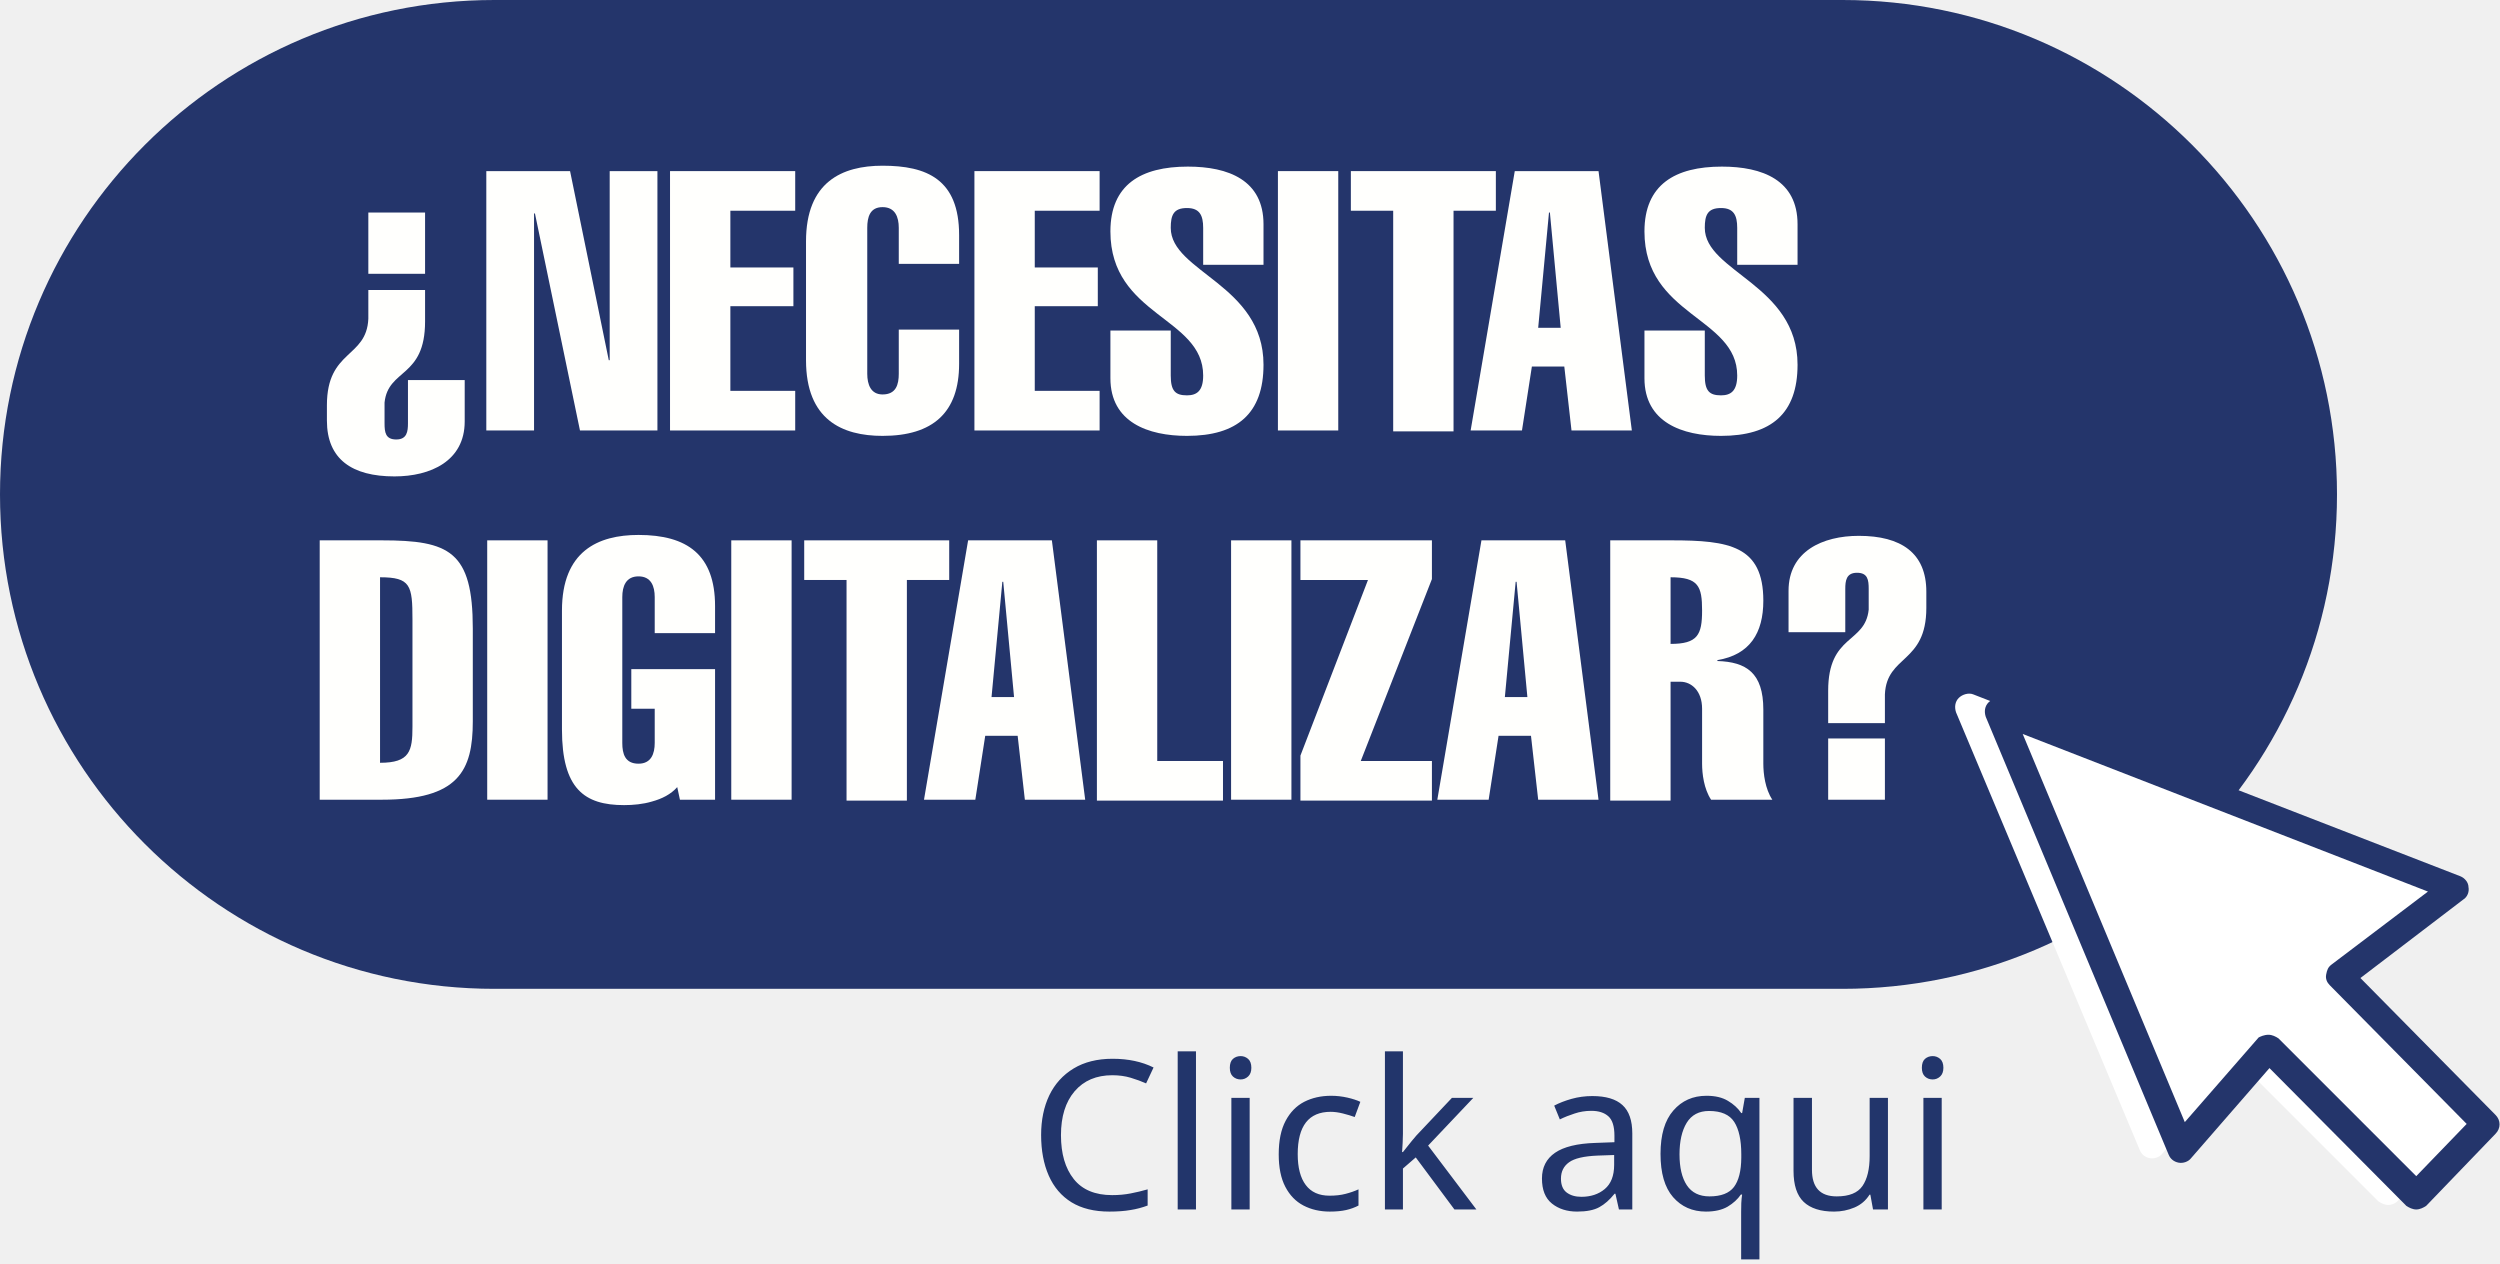
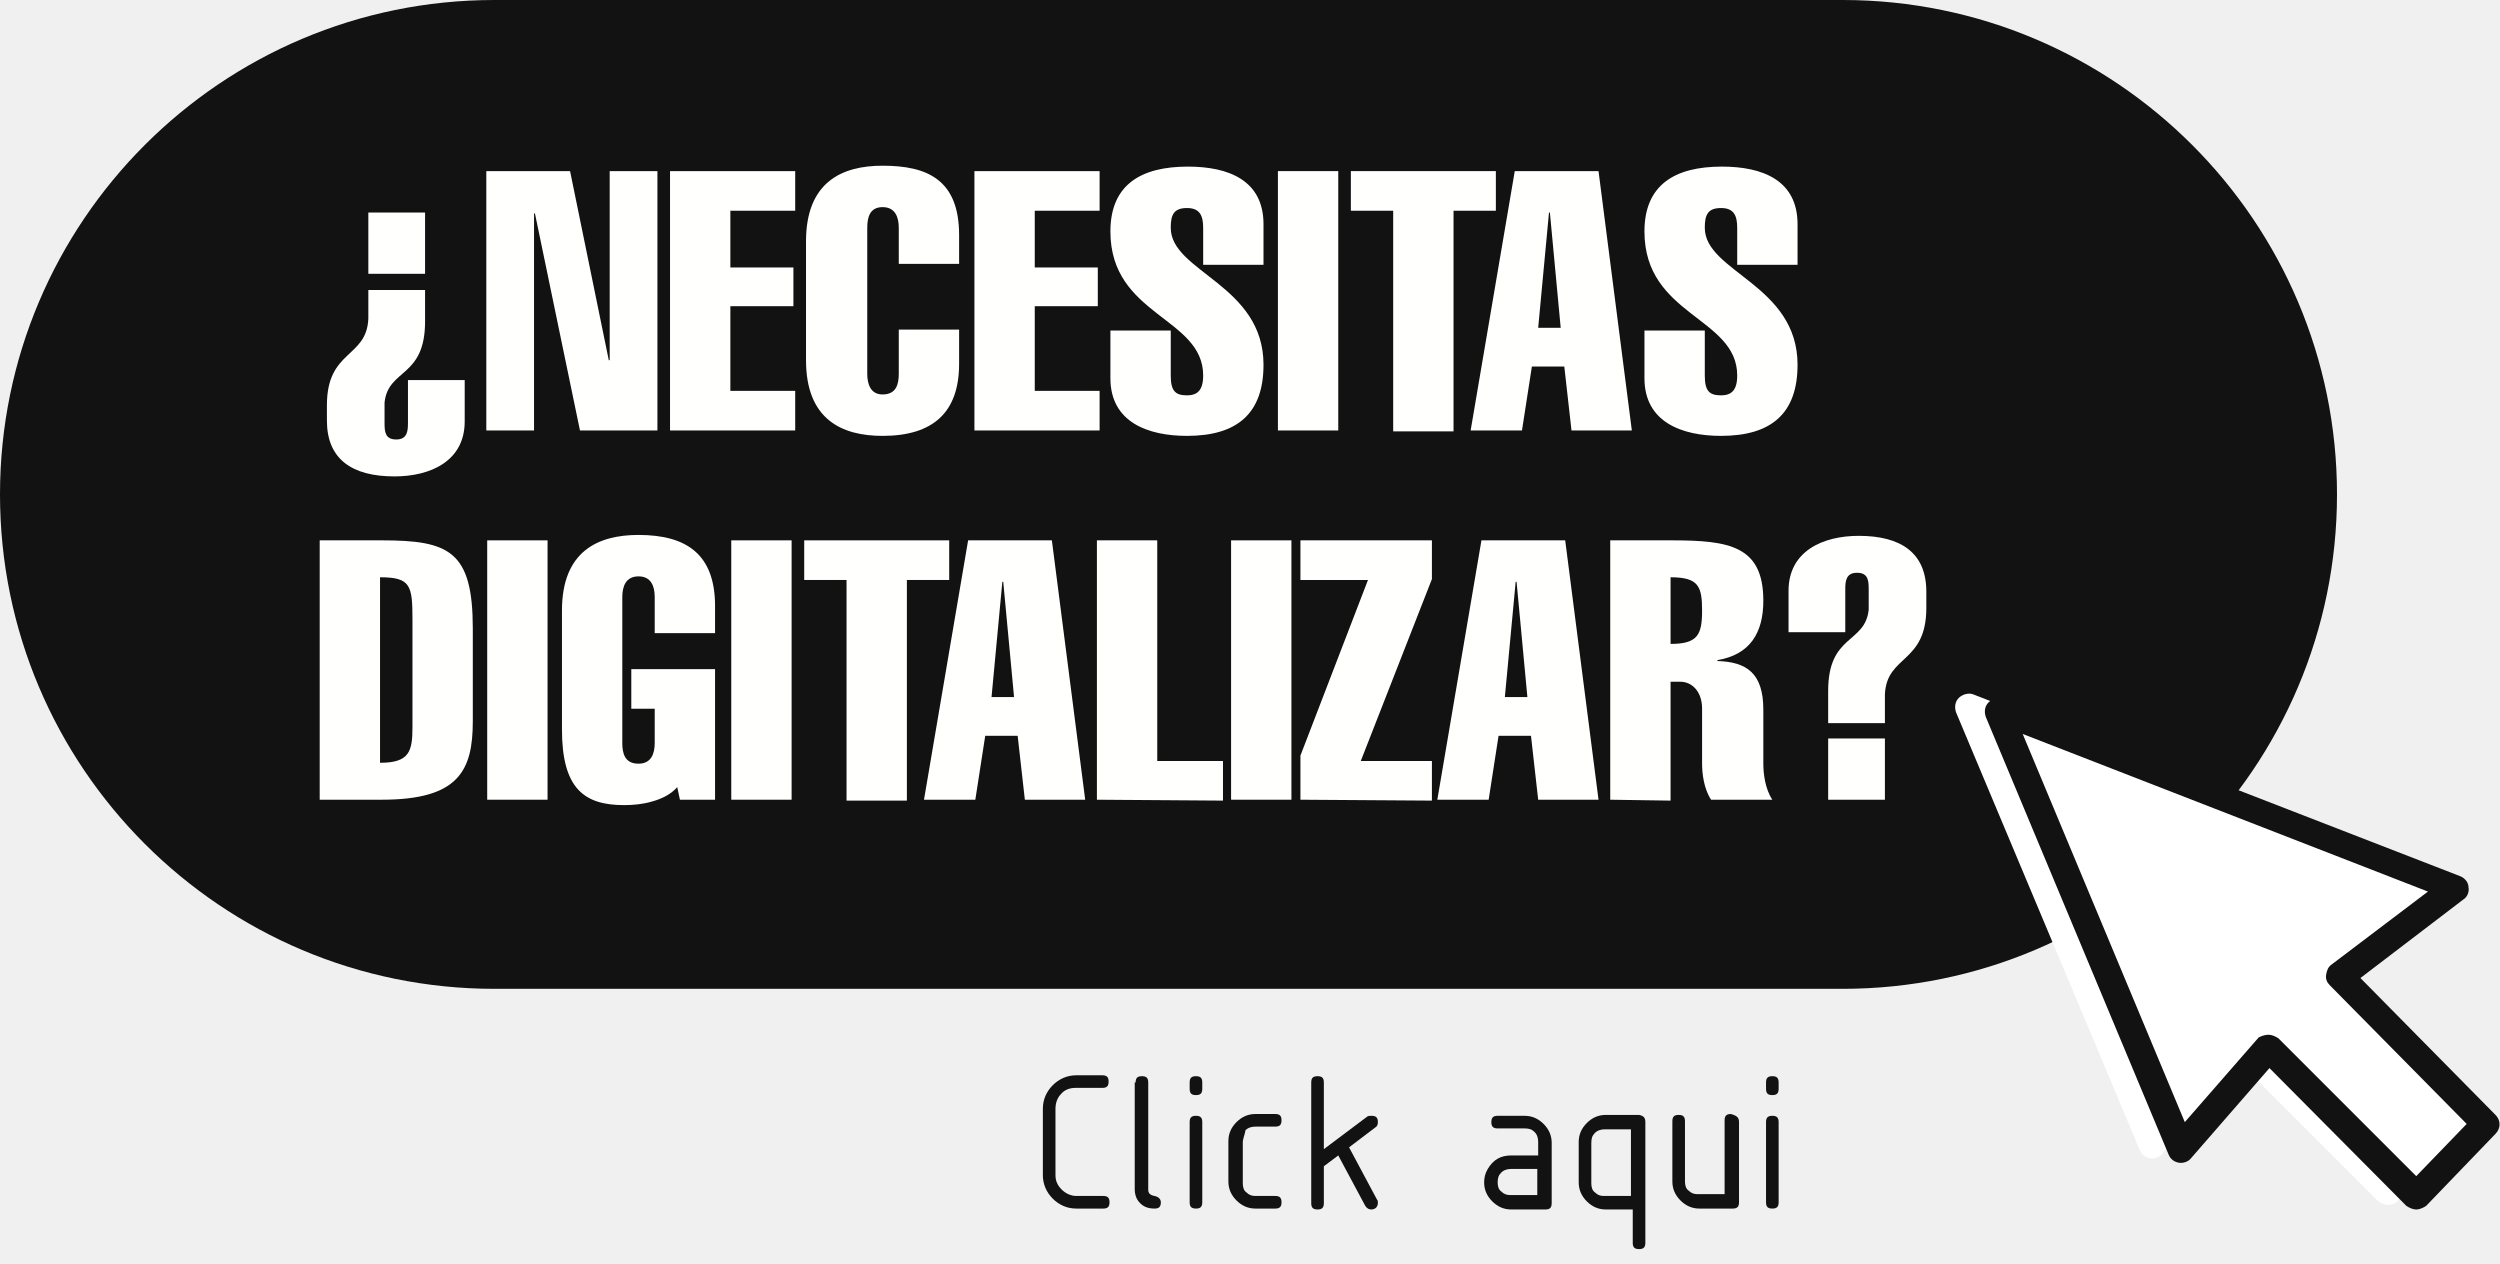
<svg xmlns="http://www.w3.org/2000/svg" version="1.1" id="Capa_1" x="0px" y="0px" viewBox="0 0 277.6 140.3" style="enable-background:new 0 0 277.6 140.3;" xml:space="preserve">
  <style type="text/css">
- 	.st0{fill:#24356B;}
+ 	.st0{fill:#121212;}
	.st1{fill:#FFFFFF;}
	.st2{fill:#FFFFFD;}
- 	.st3{fill:#22356B;}
- 	.st4{font-family:'ISOCPEUR';}
- 	.st5{font-size:23.104px;}
+ 	.st3{enable-background:new    ;}
</style>
  <g>
    <g>
      <g>
        <path class="st0" d="M204.6,109.8H54.9C24.6,109.8,0,85.2,0,54.9l0,0C0,24.6,24.6,0,54.9,0h149.7c30.3,0,54.9,24.6,54.9,54.9l0,0     C259.5,85.2,234.9,109.8,204.6,109.8z" />
      </g>
      <g>
        <polygon class="st1" points="218.6,78.5 269.4,98.3 256.6,107.9 272.8,124.3 265.2,132.3 248.8,115.9 239,127.1    " />
        <path class="st1" d="M265.2,133.8c-0.4,0-0.8-0.2-1.1-0.4l-15.3-15.3l-8.7,10c-0.3,0.4-0.9,0.6-1.4,0.5s-0.9-0.4-1.1-0.9     l-20.4-48.6c-0.2-0.6-0.1-1.2,0.3-1.6c0.4-0.4,1.1-0.6,1.6-0.4l50.8,19.8c0.5,0.2,0.9,0.7,0.9,1.2c0.1,0.5-0.2,1.1-0.6,1.4     l-11.4,8.6l15,15.2c0.6,0.6,0.6,1.5,0,2.1l-7.6,8C266,133.6,265.6,133.8,265.2,133.8L265.2,133.8z M248.8,114.4     c0.4,0,0.8,0.2,1.1,0.4l15.3,15.3l5.5-5.8L255.5,109c-0.3-0.3-0.5-0.7-0.4-1.2c0-0.4,0.2-0.8,0.6-1.1l10.6-8l-45-17.5l18.1,43.1     l8.2-9.4C247.9,114.6,248.3,114.4,248.8,114.4L248.8,114.4z" />
      </g>
      <g>
        <polygon class="st1" points="221.8,79 272.6,98.7 259.8,108.4 276,124.8 268.3,132.8 251.9,116.4 242.1,127.6    " />
        <path class="st0" d="M268.3,134.3c-0.4,0-0.8-0.2-1.1-0.4L252,118.6l-8.7,10c-0.3,0.4-0.9,0.6-1.4,0.5s-0.9-0.4-1.1-0.9     l-20.3-48.6c-0.2-0.6-0.1-1.2,0.3-1.6c0.4-0.4,1.1-0.6,1.6-0.4l50.8,19.7c0.5,0.2,0.9,0.7,0.9,1.2c0.1,0.5-0.1,1.1-0.6,1.4     l-11.4,8.7l15,15.2c0.6,0.6,0.6,1.5,0,2.1l-7.7,8C269.1,134.1,268.7,134.3,268.3,134.3L268.3,134.3z M251.9,114.9     c0.4,0,0.8,0.2,1.1,0.4l15.3,15.3l5.6-5.8l-15.2-15.4c-0.3-0.3-0.5-0.7-0.4-1.2s0.2-0.8,0.6-1.1l10.7-8.1l-45-17.5l18,43.1     l8.2-9.4C251,115.1,251.4,114.9,251.9,114.9L251.9,114.9z" />
      </g>
    </g>
    <g>
-       <path class="st2" d="M47.2,32.1v3.6c0,6.3-4.1,5.2-4.5,9v2.3c0,1,0.1,1.8,1.3,1.8c1.2,0,1.3-0.9,1.3-1.8v-4.8h6.3v4.6    c0,4.4-3.8,6.1-7.8,6.1c-4.7,0-7.5-1.9-7.5-6.2V45c0-6.2,4.4-5.2,4.6-9.6v-3.2H47.2z M47.2,23.6v6.8h-6.3v-6.8H47.2z" />
+       <path class="st2" d="M47.2,32.1v3.6c0,6.3-4.1,5.2-4.5,9V47c0,1,0.1,1.8,1.3,1.8s1.3-0.9,1.3-1.8v-4.8h6.3v4.6    c0,4.4-3.8,6.1-7.8,6.1c-4.7,0-7.5-1.9-7.5-6.2V45c0-6.2,4.4-5.2,4.6-9.6v-3.2h6.3V32.1z M47.2,23.6v6.8h-6.3v-6.8    C40.9,23.6,47.2,23.6,47.2,23.6z" />
      <path class="st2" d="M54,19h9.3l4.3,21h0.1V19H73v28.8h-8.6l-5-24.1h-0.1v24.1H54V19z" />
-       <path class="st2" d="M74.4,47.8V19h13.9v4.4h-7.2v6.3h7V34h-7v9.4h7.2v4.4H74.4z" />
-       <path class="st2" d="M106.5,36.6v3.8c0,5.4-2.9,8-8.5,8c-4.5,0-8.5-1.8-8.5-8.4V26.8c0-6.6,4-8.4,8.5-8.4c4.9,0,8.5,1.5,8.5,7.7    v3.2h-6.7v-4c0-1.2-0.4-2.3-1.8-2.3c-1.4,0-1.7,1.1-1.7,2.3v16.2c0,1.2,0.4,2.3,1.7,2.3c1.5,0,1.8-1.1,1.8-2.3l0-4.9H106.5z" />
-       <path class="st2" d="M108.2,47.8V19h13.9v4.4h-7.2v6.3h7V34h-7v9.4h7.2v4.4H108.2z" />
-       <path class="st2" d="M133.6,29.3v-4c0-1.4-0.4-2.2-1.8-2.2c-1.5,0-1.8,0.8-1.8,2.2c0,4.9,10.3,6.3,10.3,15.2    c0,5.4-2.9,7.9-8.5,7.9c-4.3,0-8.5-1.5-8.5-6.4v-5.3h6.7v5c0,1.7,0.5,2.2,1.8,2.2c1.1,0,1.8-0.5,1.8-2.2c0-6.5-10.3-6.6-10.3-16    c0-5.2,3.4-7.2,8.6-7.2c4.5,0,8.4,1.5,8.4,6.4v4.5H133.6z" />
+       <path class="st2" d="M74.4,47.8V19h13.9v4.4h-7.2v6.3h7V34h-7v9.4h7.2v4.4C88.3,47.8,74.4,47.8,74.4,47.8z" />
+       <path class="st2" d="M106.5,36.6v3.8c0,5.4-2.9,8-8.5,8c-4.5,0-8.5-1.8-8.5-8.4V26.8c0-6.6,4-8.4,8.5-8.4c4.9,0,8.5,1.5,8.5,7.7    v3.2h-6.7v-4c0-1.2-0.4-2.3-1.8-2.3s-1.7,1.1-1.7,2.3v16.2c0,1.2,0.4,2.3,1.7,2.3c1.5,0,1.8-1.1,1.8-2.3v-4.9H106.5z" />
+       <path class="st2" d="M108.2,47.8V19h13.9v4.4h-7.2v6.3h7V34h-7v9.4h7.2v4.4C122.1,47.8,108.2,47.8,108.2,47.8z" />
+       <path class="st2" d="M133.6,29.3v-4c0-1.4-0.4-2.2-1.8-2.2c-1.5,0-1.8,0.8-1.8,2.2c0,4.9,10.3,6.3,10.3,15.2    c0,5.4-2.9,7.9-8.5,7.9c-4.3,0-8.5-1.5-8.5-6.4v-5.3h6.7v5c0,1.7,0.5,2.2,1.8,2.2c1.1,0,1.8-0.5,1.8-2.2c0-6.5-10.3-6.6-10.3-16    c0-5.2,3.4-7.2,8.6-7.2c4.5,0,8.4,1.5,8.4,6.4v4.5h-6.7V29.3z" />
      <path class="st2" d="M141.9,47.8V19h6.7v28.8H141.9z" />
      <path class="st2" d="M150,23.4V19h16.1v4.4h-4.7v24.5h-6.7V23.4H150z" />
-       <path class="st2" d="M177.5,19l3.7,28.8h-6.7l-0.8-7.1h-3.6l-1.1,7.1h-5.7l4.9-28.8H177.5z M173.3,36.4l-1.2-12.8h-0.1l-1.2,12.8    H173.3z" />
-       <path class="st2" d="M192.9,29.3v-4c0-1.4-0.4-2.2-1.8-2.2c-1.5,0-1.8,0.8-1.8,2.2c0,4.9,10.3,6.3,10.3,15.2    c0,5.4-2.9,7.9-8.5,7.9c-4.3,0-8.5-1.5-8.5-6.4v-5.3h6.7v5c0,1.7,0.5,2.2,1.8,2.2c1.1,0,1.8-0.5,1.8-2.2c0-6.5-10.3-6.6-10.3-16    c0-5.2,3.4-7.2,8.6-7.2c4.5,0,8.4,1.5,8.4,6.4v4.5H192.9z" />
+       <path class="st2" d="M177.5,19l3.7,28.8h-6.7l-0.8-7.1h-3.6l-1.1,7.1h-5.7l4.9-28.8H177.5z M173.3,36.4l-1.2-12.8H172l-1.2,12.8    H173.3z" />
+       <path class="st2" d="M192.9,29.3v-4c0-1.4-0.4-2.2-1.8-2.2c-1.5,0-1.8,0.8-1.8,2.2c0,4.9,10.3,6.3,10.3,15.2    c0,5.4-2.9,7.9-8.5,7.9c-4.3,0-8.5-1.5-8.5-6.4v-5.3h6.7v5c0,1.7,0.5,2.2,1.8,2.2c1.1,0,1.8-0.5,1.8-2.2c0-6.5-10.3-6.6-10.3-16    c0-5.2,3.4-7.2,8.6-7.2c4.5,0,8.4,1.5,8.4,6.4v4.5h-6.7V29.3z" />
      <path class="st2" d="M35.5,60h6.9c7.5,0,10.1,1.2,10.1,9.8v10.3c0,5.5-1.6,8.7-10.1,8.7h-6.9V60z M42.2,84.7c3.3,0,3.6-1.3,3.6-4    V68.8c0-3.8-0.2-4.7-3.6-4.7V84.7z" />
      <path class="st2" d="M54.1,88.8V60h6.7v28.8H54.1z" />
-       <path class="st2" d="M75.2,87.4c-0.7,0.8-1.7,1.3-2.8,1.6c-1,0.3-2.1,0.4-3.1,0.4c-4.4,0-6.9-1.8-6.9-8.4V67.8    c0-6.6,4-8.4,8.5-8.4c5.4,0,8.5,2.2,8.5,7.9l0,3h-6.7v-4c0-1.2-0.4-2.3-1.8-2.3s-1.8,1.1-1.8,2.3v16.2c0,1.2,0.3,2.3,1.8,2.3    c1.4,0,1.8-1.1,1.8-2.3v-3.8h-2.6v-4.4h9.3v14.5h-3.9L75.2,87.4z" />
+       <path class="st2" d="M75.2,87.4c-0.7,0.8-1.7,1.3-2.8,1.6c-1,0.3-2.1,0.4-3.1,0.4c-4.4,0-6.9-1.8-6.9-8.4V67.8    c0-6.6,4-8.4,8.5-8.4c5.4,0,8.5,2.2,8.5,7.9v3h-6.7v-4c0-1.2-0.4-2.3-1.8-2.3s-1.8,1.1-1.8,2.3v16.2c0,1.2,0.3,2.3,1.8,2.3    c1.4,0,1.8-1.1,1.8-2.3v-3.8h-2.6v-4.4h9.3v14.5h-3.9L75.2,87.4z" />
      <path class="st2" d="M81.2,88.8V60h6.7v28.8H81.2z" />
      <path class="st2" d="M89.3,64.4V60h16.1v4.4h-4.7v24.5H94V64.4H89.3z" />
-       <path class="st2" d="M116.8,60l3.7,28.8h-6.7l-0.8-7.1h-3.6l-1.1,7.1h-5.7l4.9-28.8H116.8z M112.6,77.4l-1.2-12.8h-0.1l-1.2,12.8    H112.6z" />
-       <path class="st2" d="M121.8,88.8V60h6.7v24.5h7.3v4.4H121.8z" />
+       <path class="st2" d="M116.8,60l3.7,28.8h-6.7l-0.8-7.1h-3.6l-1.1,7.1h-5.7l4.9-28.8C107.5,60,116.8,60,116.8,60z M112.6,77.4    l-1.2-12.8h-0.1l-1.2,12.8H112.6z" />
+       <path class="st2" d="M121.8,88.8V60h6.7v24.5h7.3v4.4L121.8,88.8L121.8,88.8z" />
      <path class="st2" d="M136.7,88.8V60h6.7v28.8H136.7z" />
-       <path class="st2" d="M144.4,88.8v-4.9l7.5-19.5h-7.5V60H159v4.3l-7.9,20.2h7.9v4.4H144.4z" />
-       <path class="st2" d="M173.8,60l3.7,28.8h-6.7l-0.8-7.1h-3.6l-1.1,7.1h-5.7l4.9-28.8H173.8z M169.6,77.4l-1.2-12.8h-0.1l-1.2,12.8    H169.6z" />
-       <path class="st2" d="M178.8,88.8V60h6.8c6.4,0,10.2,0.6,10.2,6.7c0,3.6-1.5,6-5.1,6.6v0.1c3.2,0.1,5.1,1.3,5.1,5.4v6    c0,1.1,0.2,2.8,1,4H190c-0.8-1.2-1-2.9-1-4v-6.1c0-2-1.2-3-2.4-3h-1.1v13.2H178.8z M185.5,71.5c3,0,3.5-1,3.5-3.7    c0-2.7-0.4-3.7-3.5-3.7V71.5z" />
-       <path class="st2" d="M203,80.3v-3.6c0-6.3,4.1-5.2,4.5-9v-2.3c0-1-0.1-1.8-1.3-1.8c-1.2,0-1.3,0.9-1.3,1.8v4.8h-6.3v-4.6    c0-4.4,3.8-6.1,7.8-6.1c4.7,0,7.5,1.9,7.5,6.2v1.8c0,6.2-4.4,5.2-4.6,9.6v3.2H203z M203,88.8V82h6.3v6.8H203z" />
+       <path class="st2" d="M144.4,88.8v-4.9l7.5-19.5h-7.5V60H159v4.3l-7.9,20.2h7.9v4.4L144.4,88.8L144.4,88.8z" />
+       <path class="st2" d="M173.8,60l3.7,28.8h-6.7l-0.8-7.1h-3.6l-1.1,7.1h-5.7l4.9-28.8C164.5,60,173.8,60,173.8,60z M169.6,77.4    l-1.2-12.8h-0.1l-1.2,12.8H169.6z" />
+       <path class="st2" d="M178.8,88.8V60h6.8c6.4,0,10.2,0.6,10.2,6.7c0,3.6-1.5,6-5.1,6.6v0.1c3.2,0.1,5.1,1.3,5.1,5.4v6    c0,1.1,0.2,2.8,1,4H190c-0.8-1.2-1-2.9-1-4v-6.1c0-2-1.2-3-2.4-3h-1.1v13.2L178.8,88.8L178.8,88.8z M185.5,71.5c3,0,3.5-1,3.5-3.7    s-0.4-3.7-3.5-3.7V71.5z" />
+       <path class="st2" d="M203,80.3v-3.6c0-6.3,4.1-5.2,4.5-9v-2.3c0-1-0.1-1.8-1.3-1.8s-1.3,0.9-1.3,1.8v4.8h-6.3v-4.6    c0-4.4,3.8-6.1,7.8-6.1c4.7,0,7.5,1.9,7.5,6.2v1.8c0,6.2-4.4,5.2-4.6,9.6v3.2H203z M203,88.8V82h6.3v6.8H203z" />
    </g>
-     <text transform="matrix(1 0 0 1 114.2 134.3)" class="st3 st4 st5">Click aqui</text>
+     <g class="st3">
+       <path class="st0" d="M122.4,119.4c0.5,0,0.7,0.2,0.7,0.7s-0.2,0.7-0.7,0.7h-3c-0.6,0-1.2,0.2-1.6,0.7c-0.4,0.4-0.6,1-0.6,1.6v7.4    c0,0.6,0.2,1.1,0.7,1.6c0.4,0.4,1,0.7,1.6,0.7h3c0.5,0,0.7,0.2,0.7,0.7c0,0.5-0.2,0.7-0.7,0.7h-3c-1,0-1.9-0.4-2.6-1.1    c-0.7-0.7-1.1-1.6-1.1-2.6v-7.4c0-1,0.4-1.9,1.1-2.6c0.7-0.7,1.6-1.1,2.6-1.1H122.4z" />
+       <path class="st0" d="M126.1,120.2c0-0.5,0.2-0.7,0.7-0.7c0.5,0,0.7,0.2,0.7,0.7v11.9c0,0.4,0.2,0.6,0.7,0.7    c0.5,0.1,0.7,0.4,0.7,0.7c0,0.5-0.2,0.7-0.7,0.7c-0.7,0-1.2-0.2-1.6-0.6c-0.4-0.4-0.6-0.9-0.6-1.6V120.2z" />
+       <path class="st0" d="M132.1,120.9v-0.7c0-0.5,0.2-0.7,0.7-0.7c0.5,0,0.7,0.2,0.7,0.7v0.7c0,0.5-0.2,0.7-0.7,0.7    C132.3,121.6,132.1,121.4,132.1,120.9z M132.1,124.6c0-0.5,0.2-0.7,0.7-0.7c0.5,0,0.7,0.2,0.7,0.7v8.9c0,0.5-0.2,0.7-0.7,0.7    c-0.5,0-0.7-0.2-0.7-0.7V124.6z" />
+       <path class="st0" d="M138,126.9v4.5c0,0.4,0.1,0.8,0.4,1c0.3,0.3,0.6,0.4,1,0.4h2.2c0.5,0,0.7,0.2,0.7,0.7c0,0.5-0.2,0.7-0.7,0.7    h-2.2c-0.8,0-1.5-0.3-2.1-0.9s-0.9-1.3-0.9-2.1v-4.5c0-0.8,0.3-1.5,0.9-2.1s1.3-0.9,2.1-0.9h2.2c0.5,0,0.7,0.2,0.7,0.7    c0,0.5-0.2,0.7-0.7,0.7h-2.2c-0.4,0-0.8,0.1-1.1,0.4C138.2,126.1,138,126.4,138,126.9z" />
+       <path class="st0" d="M147,129.5v4.1c0,0.5-0.2,0.7-0.7,0.7c-0.5,0-0.7-0.2-0.7-0.7v-13.4c0-0.5,0.2-0.7,0.7-0.7    c0.5,0,0.7,0.2,0.7,0.7v7.4l4.8-3.6c0.1-0.1,0.3-0.1,0.5-0.1c0.5,0,0.7,0.2,0.7,0.7c0,0.3-0.1,0.5-0.3,0.6l-2.9,2.2l3.1,5.8    c0.1,0.1,0.1,0.2,0.1,0.4c0,0.2-0.1,0.4-0.2,0.5s-0.3,0.2-0.5,0.2c-0.3,0-0.5-0.1-0.7-0.4l-3-5.6L147,129.5z" />
+       <path class="st0" d="M167.8,134.3c-0.8,0-1.5-0.3-2.1-0.9s-0.9-1.3-0.9-2.1c0-0.5,0.1-1,0.4-1.5c0.6-1,1.4-1.5,2.6-1.5h3v-1.5    c0-0.4-0.1-0.8-0.4-1.1c-0.3-0.3-0.6-0.4-1.1-0.4h-3c-0.5,0-0.7-0.2-0.7-0.7c0-0.5,0.2-0.7,0.7-0.7h3c0.8,0,1.5,0.3,2.1,0.9    c0.6,0.6,0.9,1.3,0.9,2.1v6.7c0,0.5-0.2,0.7-0.7,0.7H167.8z M170.8,129.8h-3c-0.4,0-0.8,0.1-1.1,0.4c-0.3,0.3-0.4,0.6-0.4,1.1    c0,0.4,0.1,0.8,0.4,1c0.3,0.3,0.6,0.4,1,0.4h3V129.8z" />
+       <path class="st0" d="M182.7,124.6V138c0,0.5-0.2,0.7-0.7,0.7c-0.5,0-0.7-0.2-0.7-0.7v-3.7h-3c-0.8,0-1.5-0.3-2.1-0.9    s-0.9-1.3-0.9-2.1v-4.5c0-0.8,0.3-1.5,0.9-2.1s1.3-0.9,2.1-0.9h3.7C182.5,123.9,182.7,124.1,182.7,124.6z M181.2,125.4h-3    c-0.4,0-0.8,0.1-1.1,0.4c-0.3,0.3-0.4,0.6-0.4,1.1v4.5c0,0.4,0.1,0.8,0.4,1c0.3,0.3,0.6,0.4,1,0.4h3V125.4z" />
+       <path class="st0" d="M193.1,124.6v8.9c0,0.5-0.2,0.7-0.7,0.7h-3.7c-0.8,0-1.5-0.3-2.1-0.9s-0.9-1.3-0.9-2.1v-6.7    c0-0.5,0.2-0.7,0.7-0.7s0.7,0.2,0.7,0.7v6.7c0,0.4,0.1,0.8,0.4,1c0.3,0.3,0.6,0.4,1,0.4h3v-8.2c0-0.5,0.2-0.7,0.7-0.7    C192.9,123.9,193.1,124.1,193.1,124.6z" />
+       <path class="st0" d="M196.1,120.9v-0.7c0-0.5,0.2-0.7,0.7-0.7s0.7,0.2,0.7,0.7v0.7c0,0.5-0.2,0.7-0.7,0.7S196.1,121.4,196.1,120.9    z M196.1,124.6c0-0.5,0.2-0.7,0.7-0.7s0.7,0.2,0.7,0.7v8.9c0,0.5-0.2,0.7-0.7,0.7s-0.7-0.2-0.7-0.7V124.6z" />
+     </g>
  </g>
</svg>
